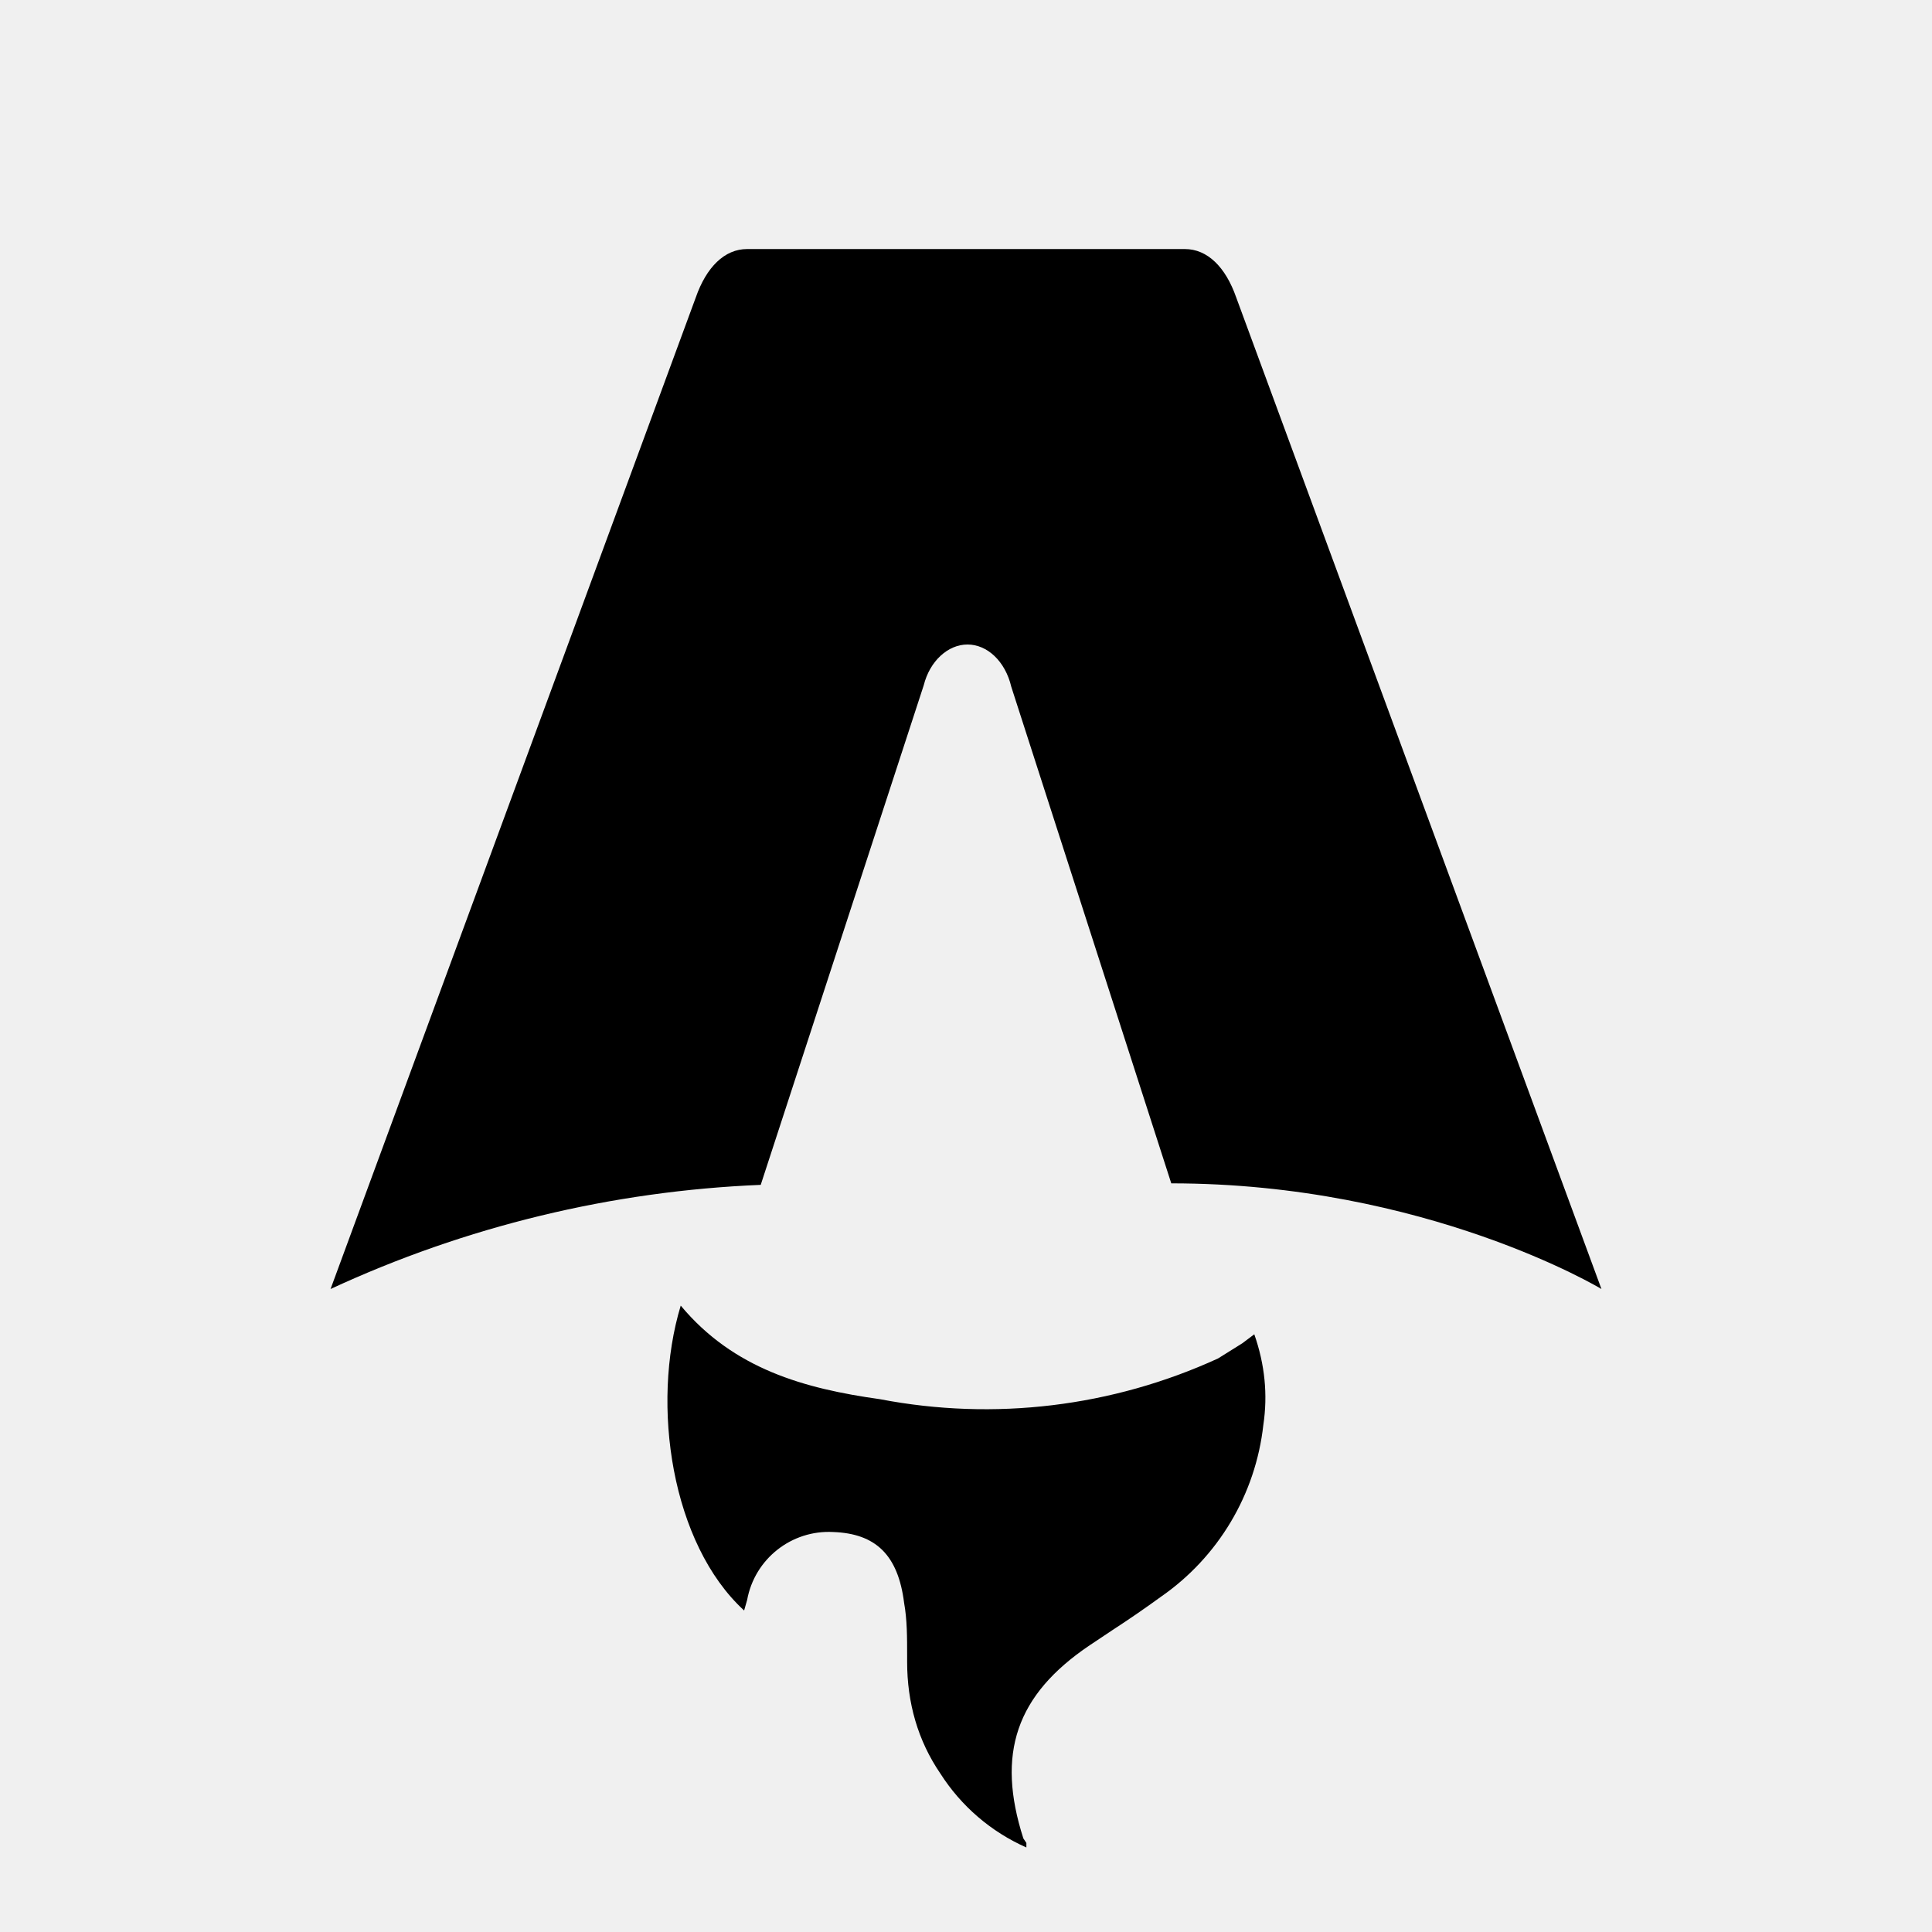
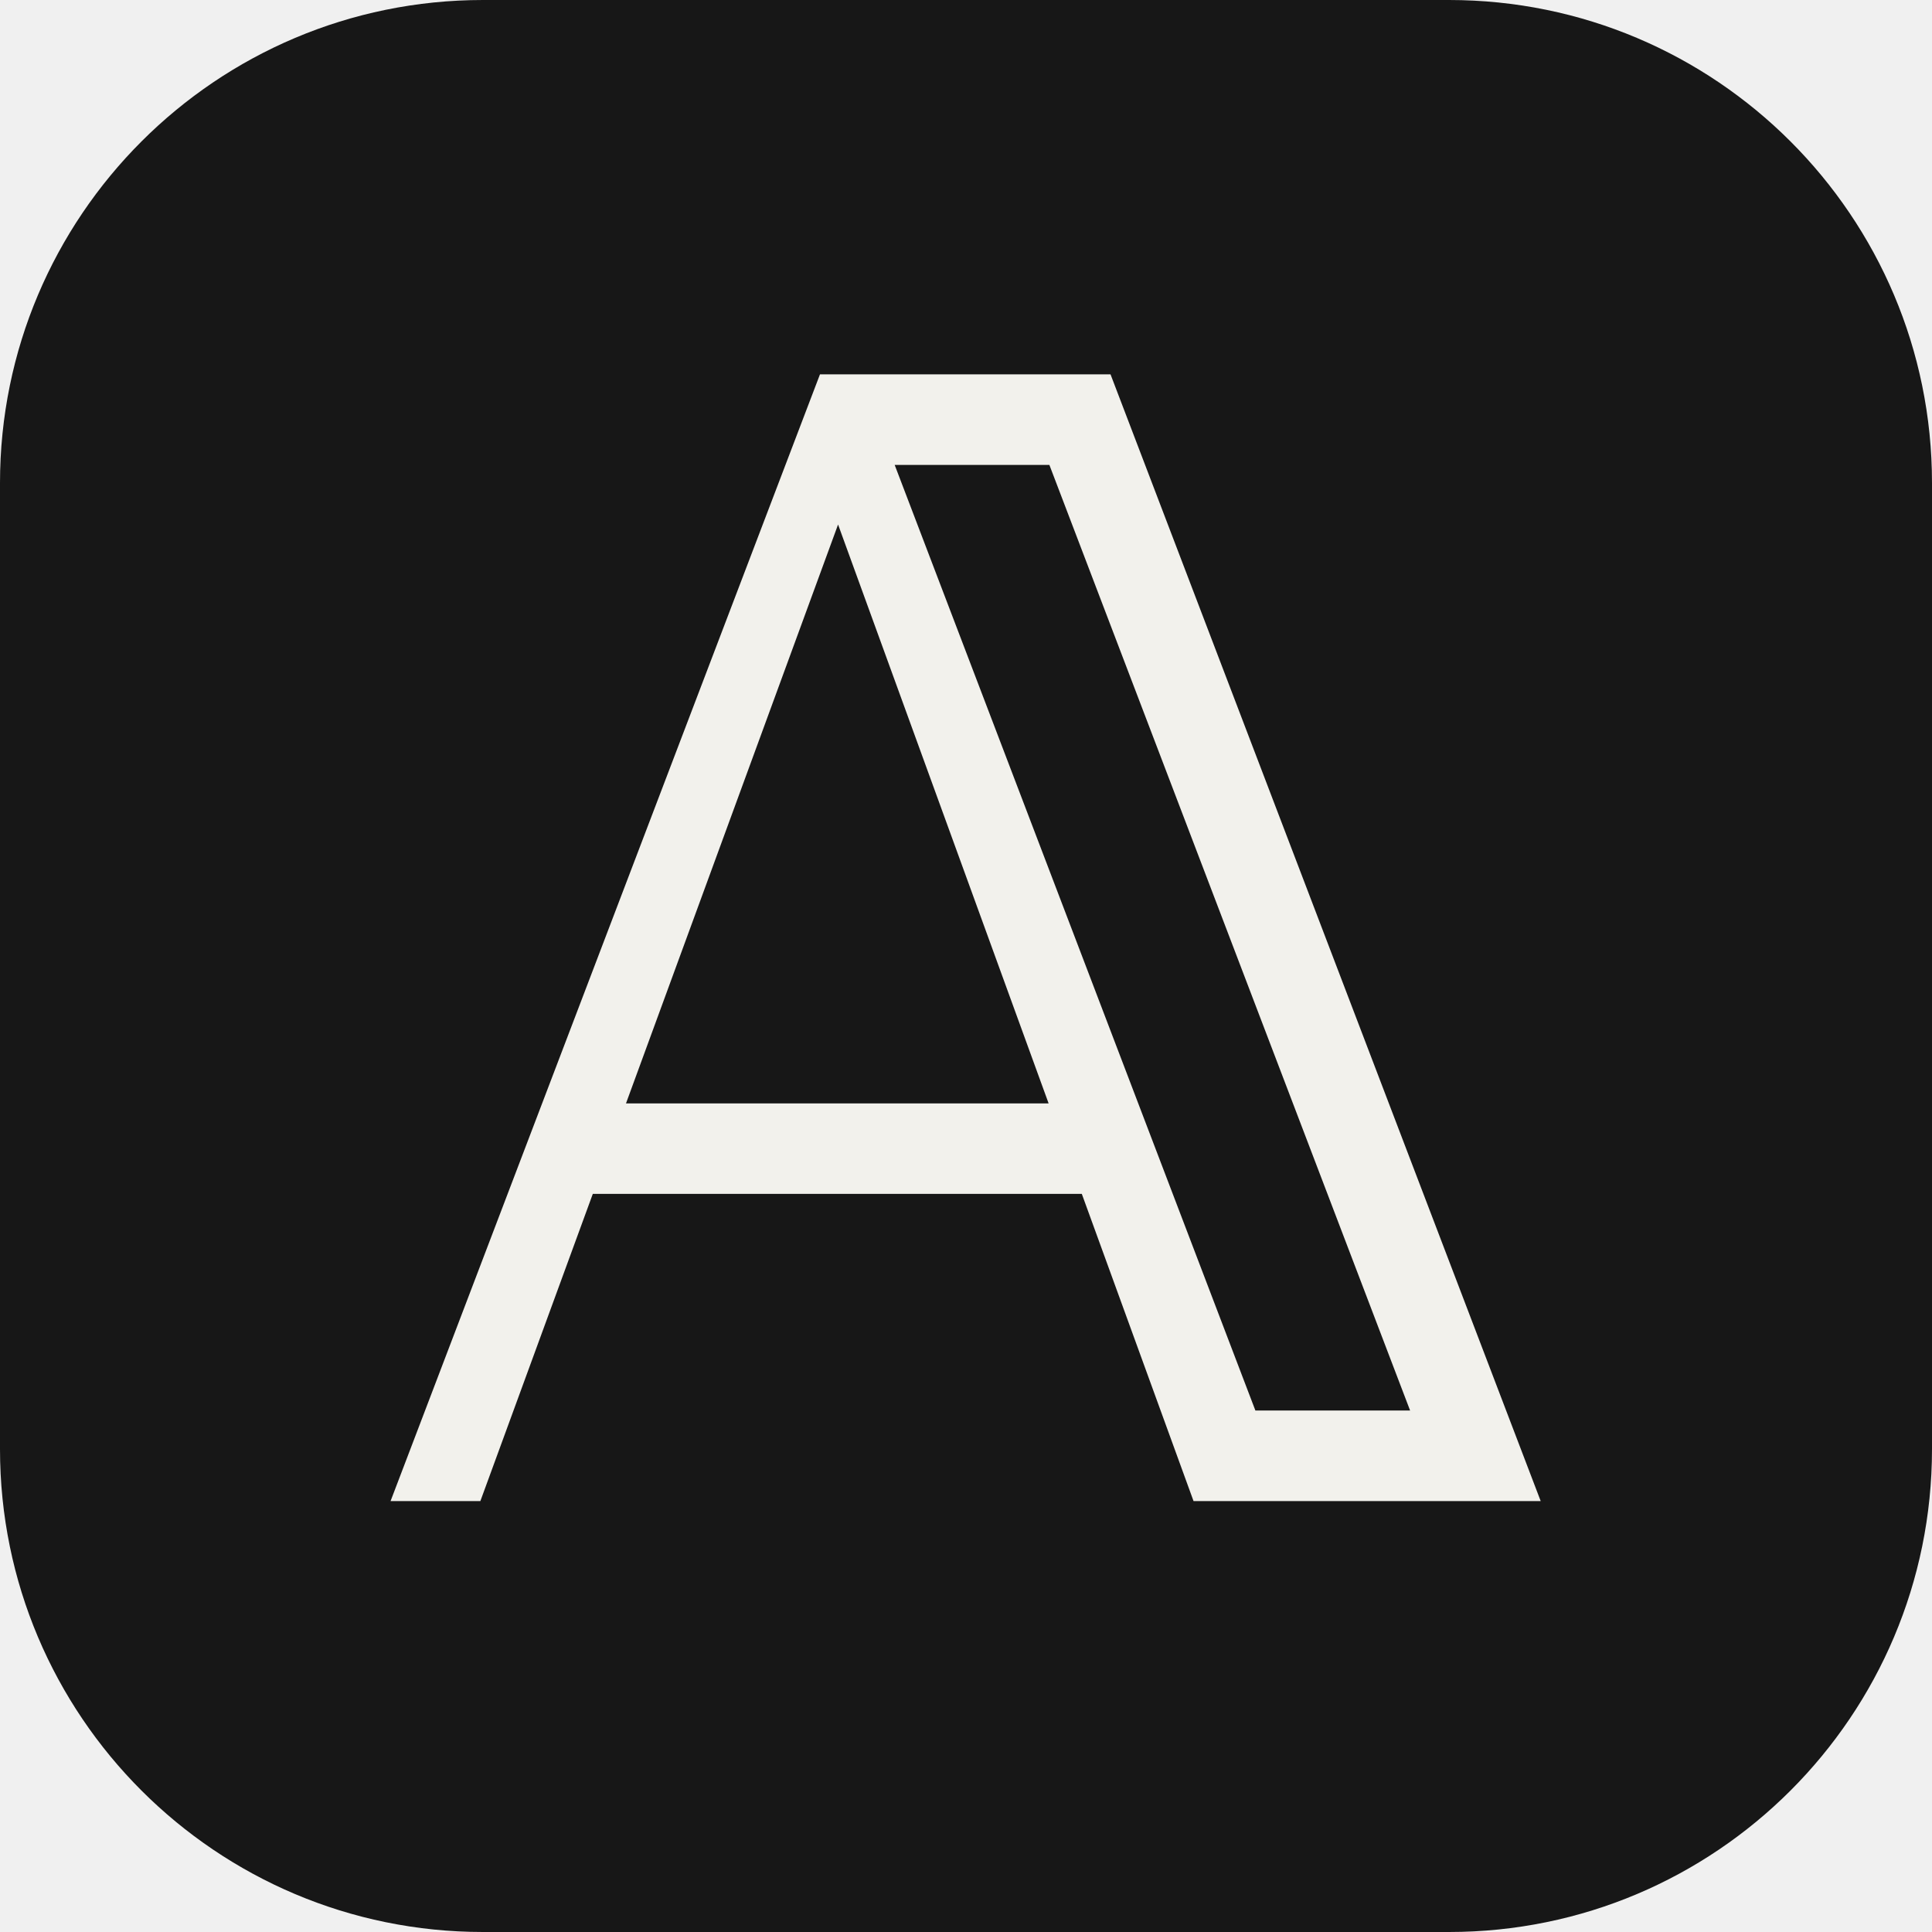
- <svg xmlns="http://www.w3.org/2000/svg" fill="none" viewBox="0 0 128 128">
-   <path d="M50.4 78.5a75.1 75.1 0 0 0-28.5 6.9l24.2-65.7c.7-2 1.9-3.2 3.4-3.2h29c1.5 0 2.7 1.2 3.4 3.2l24.2 65.7s-11.6-7-28.5-7L67 45.5c-.4-1.7-1.6-2.8-2.9-2.8-1.3 0-2.5 1.1-2.9 2.7L50.4 78.5Zm-1.1 28.2Zm-4.2-20.2c-2 6.6-.6 15.8 4.2 20.2a17.5 17.5 0 0 1 .2-.7 5.5 5.5 0 0 1 5.7-4.5c2.8.1 4.3 1.5 4.7 4.7.2 1.1.2 2.3.2 3.5v.4c0 2.7.7 5.2 2.2 7.4a13 13 0 0 0 5.7 4.9v-.3l-.2-.3c-1.8-5.6-.5-9.5 4.4-12.8l1.5-1a73 73 0 0 0 3.2-2.2 16 16 0 0 0 6.8-11.4c.3-2 .1-4-.6-6l-.8.6-1.6 1a37 37 0 0 1-22.4 2.7c-5-.7-9.7-2-13.2-6.2Z" />
-   <style>
-         path { fill: #000; }
-         @media (prefers-color-scheme: dark) {
-             path { fill: #FFF; }
-         }
-     </style>
+ <svg xmlns="http://www.w3.org/2000/svg" viewBox="0 0 512 512">
+   <rect width="512" height="512" fill="#171717" rx="128" ry="128" />
+   <text x="50%" y="50%" dominant-baseline="central" text-anchor="middle" font-family="Arial, sans-serif" font-weight="bold" fill="#f2f1ec" font-size="409.6" dy="0">𝔸</text>
</svg>
